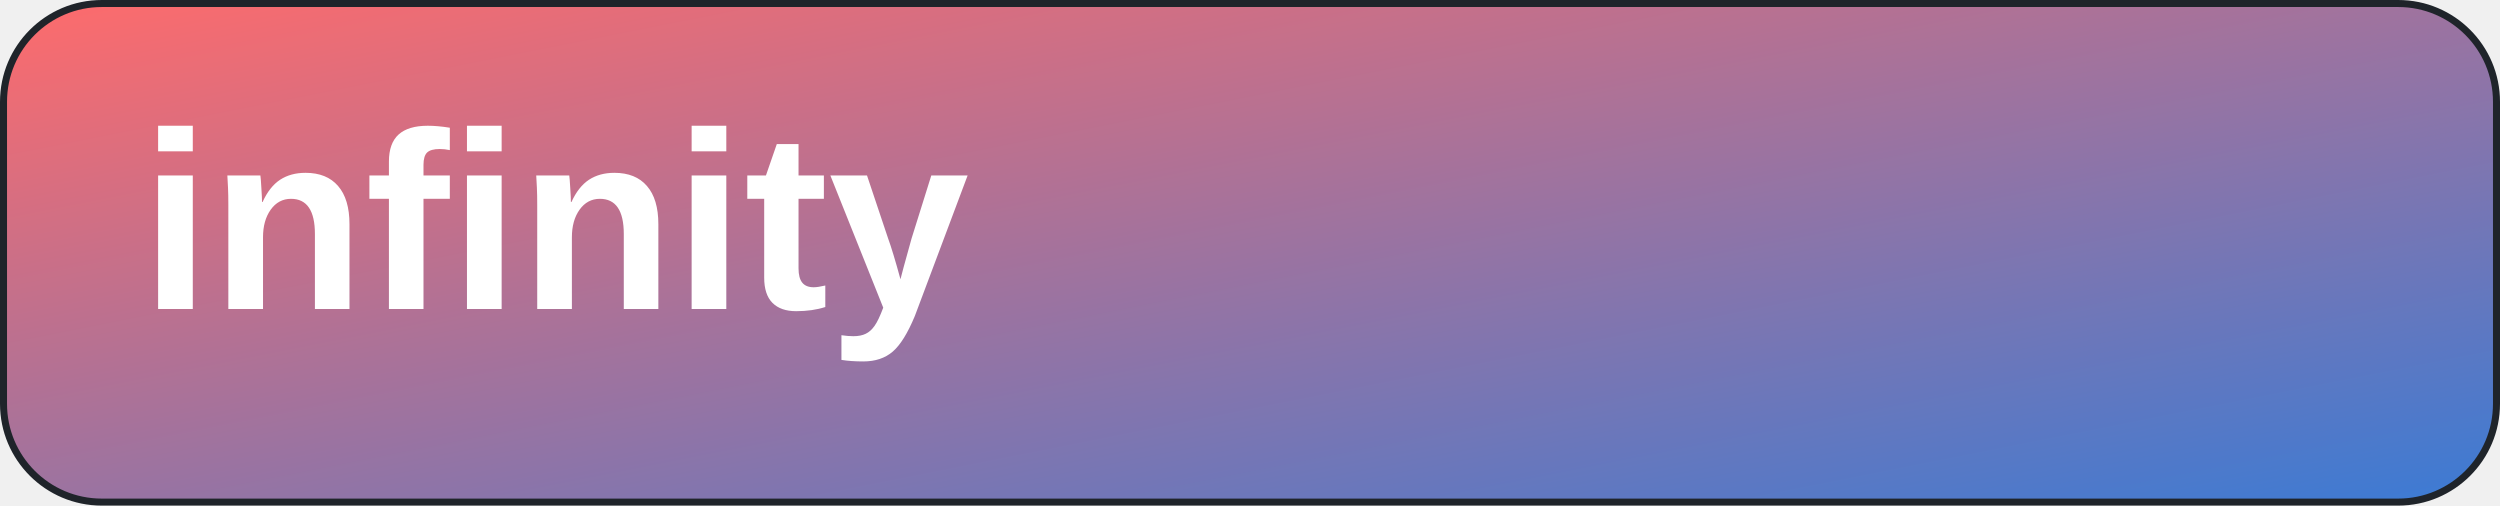
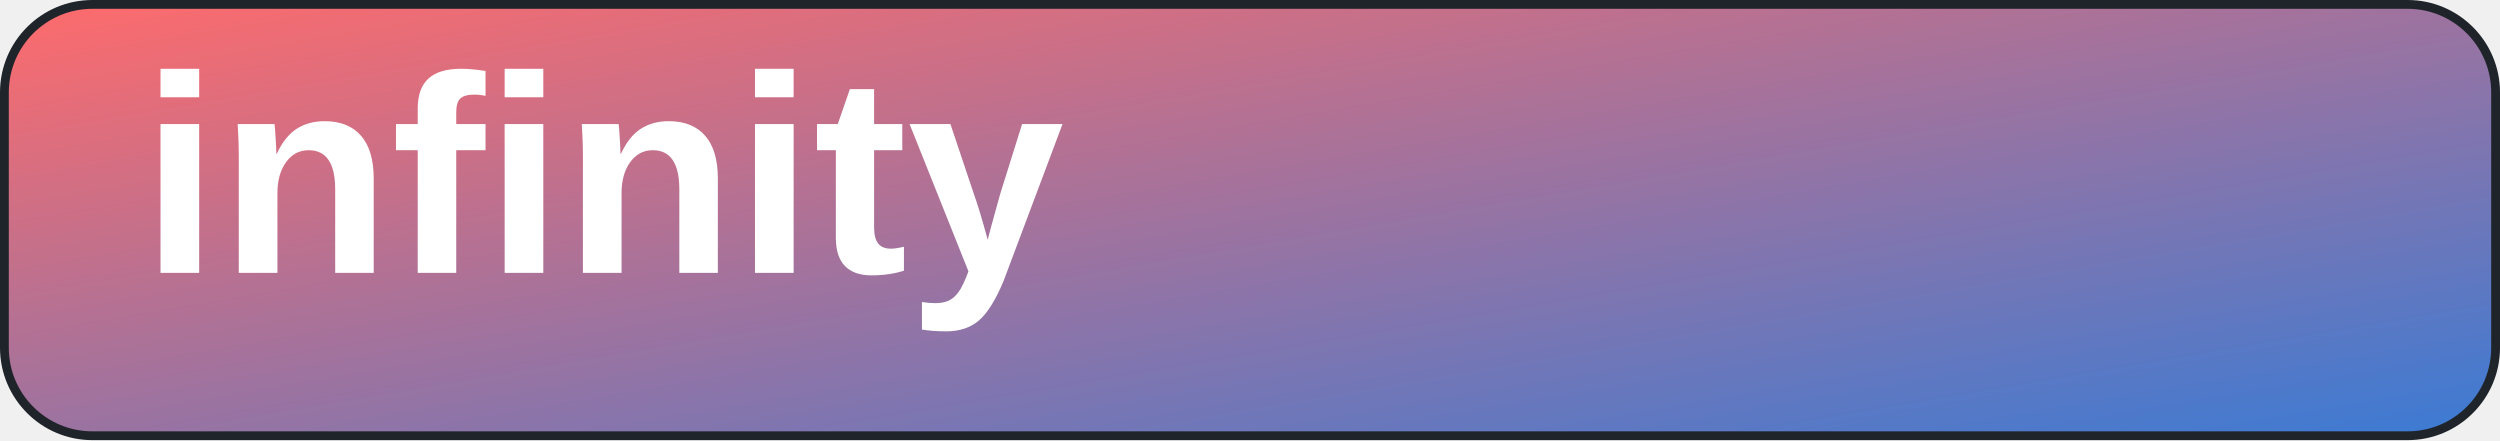
- <svg xmlns="http://www.w3.org/2000/svg" width="356" height="72" viewBox="0 0 356 72" fill="none">
+ <svg xmlns="http://www.w3.org/2000/svg" width="284" height="50" viewBox="0 0 284 50" fill="none">
  <defs>
    <linearGradient id="g" x1="0" y1="0" x2="1" y2="1">
      <stop offset="0%" stop-color="#ff6b6b" />
      <stop offset="100%" stop-color="#3a7bd5" />
    </linearGradient>
  </defs>
-   <rect x="0.5" y="0.5" width="355" height="71" rx="14" fill="url(#g)" stroke="#1f242a" />
-   <text x="20" y="44.0" font-family="Arial, sans-serif" font-size="36" font-weight="800" fill="#ffffff">infinity</text>
+   <rect x="0.5" y="0.5" width="283" height="49" rx="10" fill="url(#g)" stroke="#1f242a" />
+   <text x="16" y="31.0" font-family="Arial, sans-serif" font-size="32" font-weight="800" fill="#ffffff">infinity</text>
</svg>
